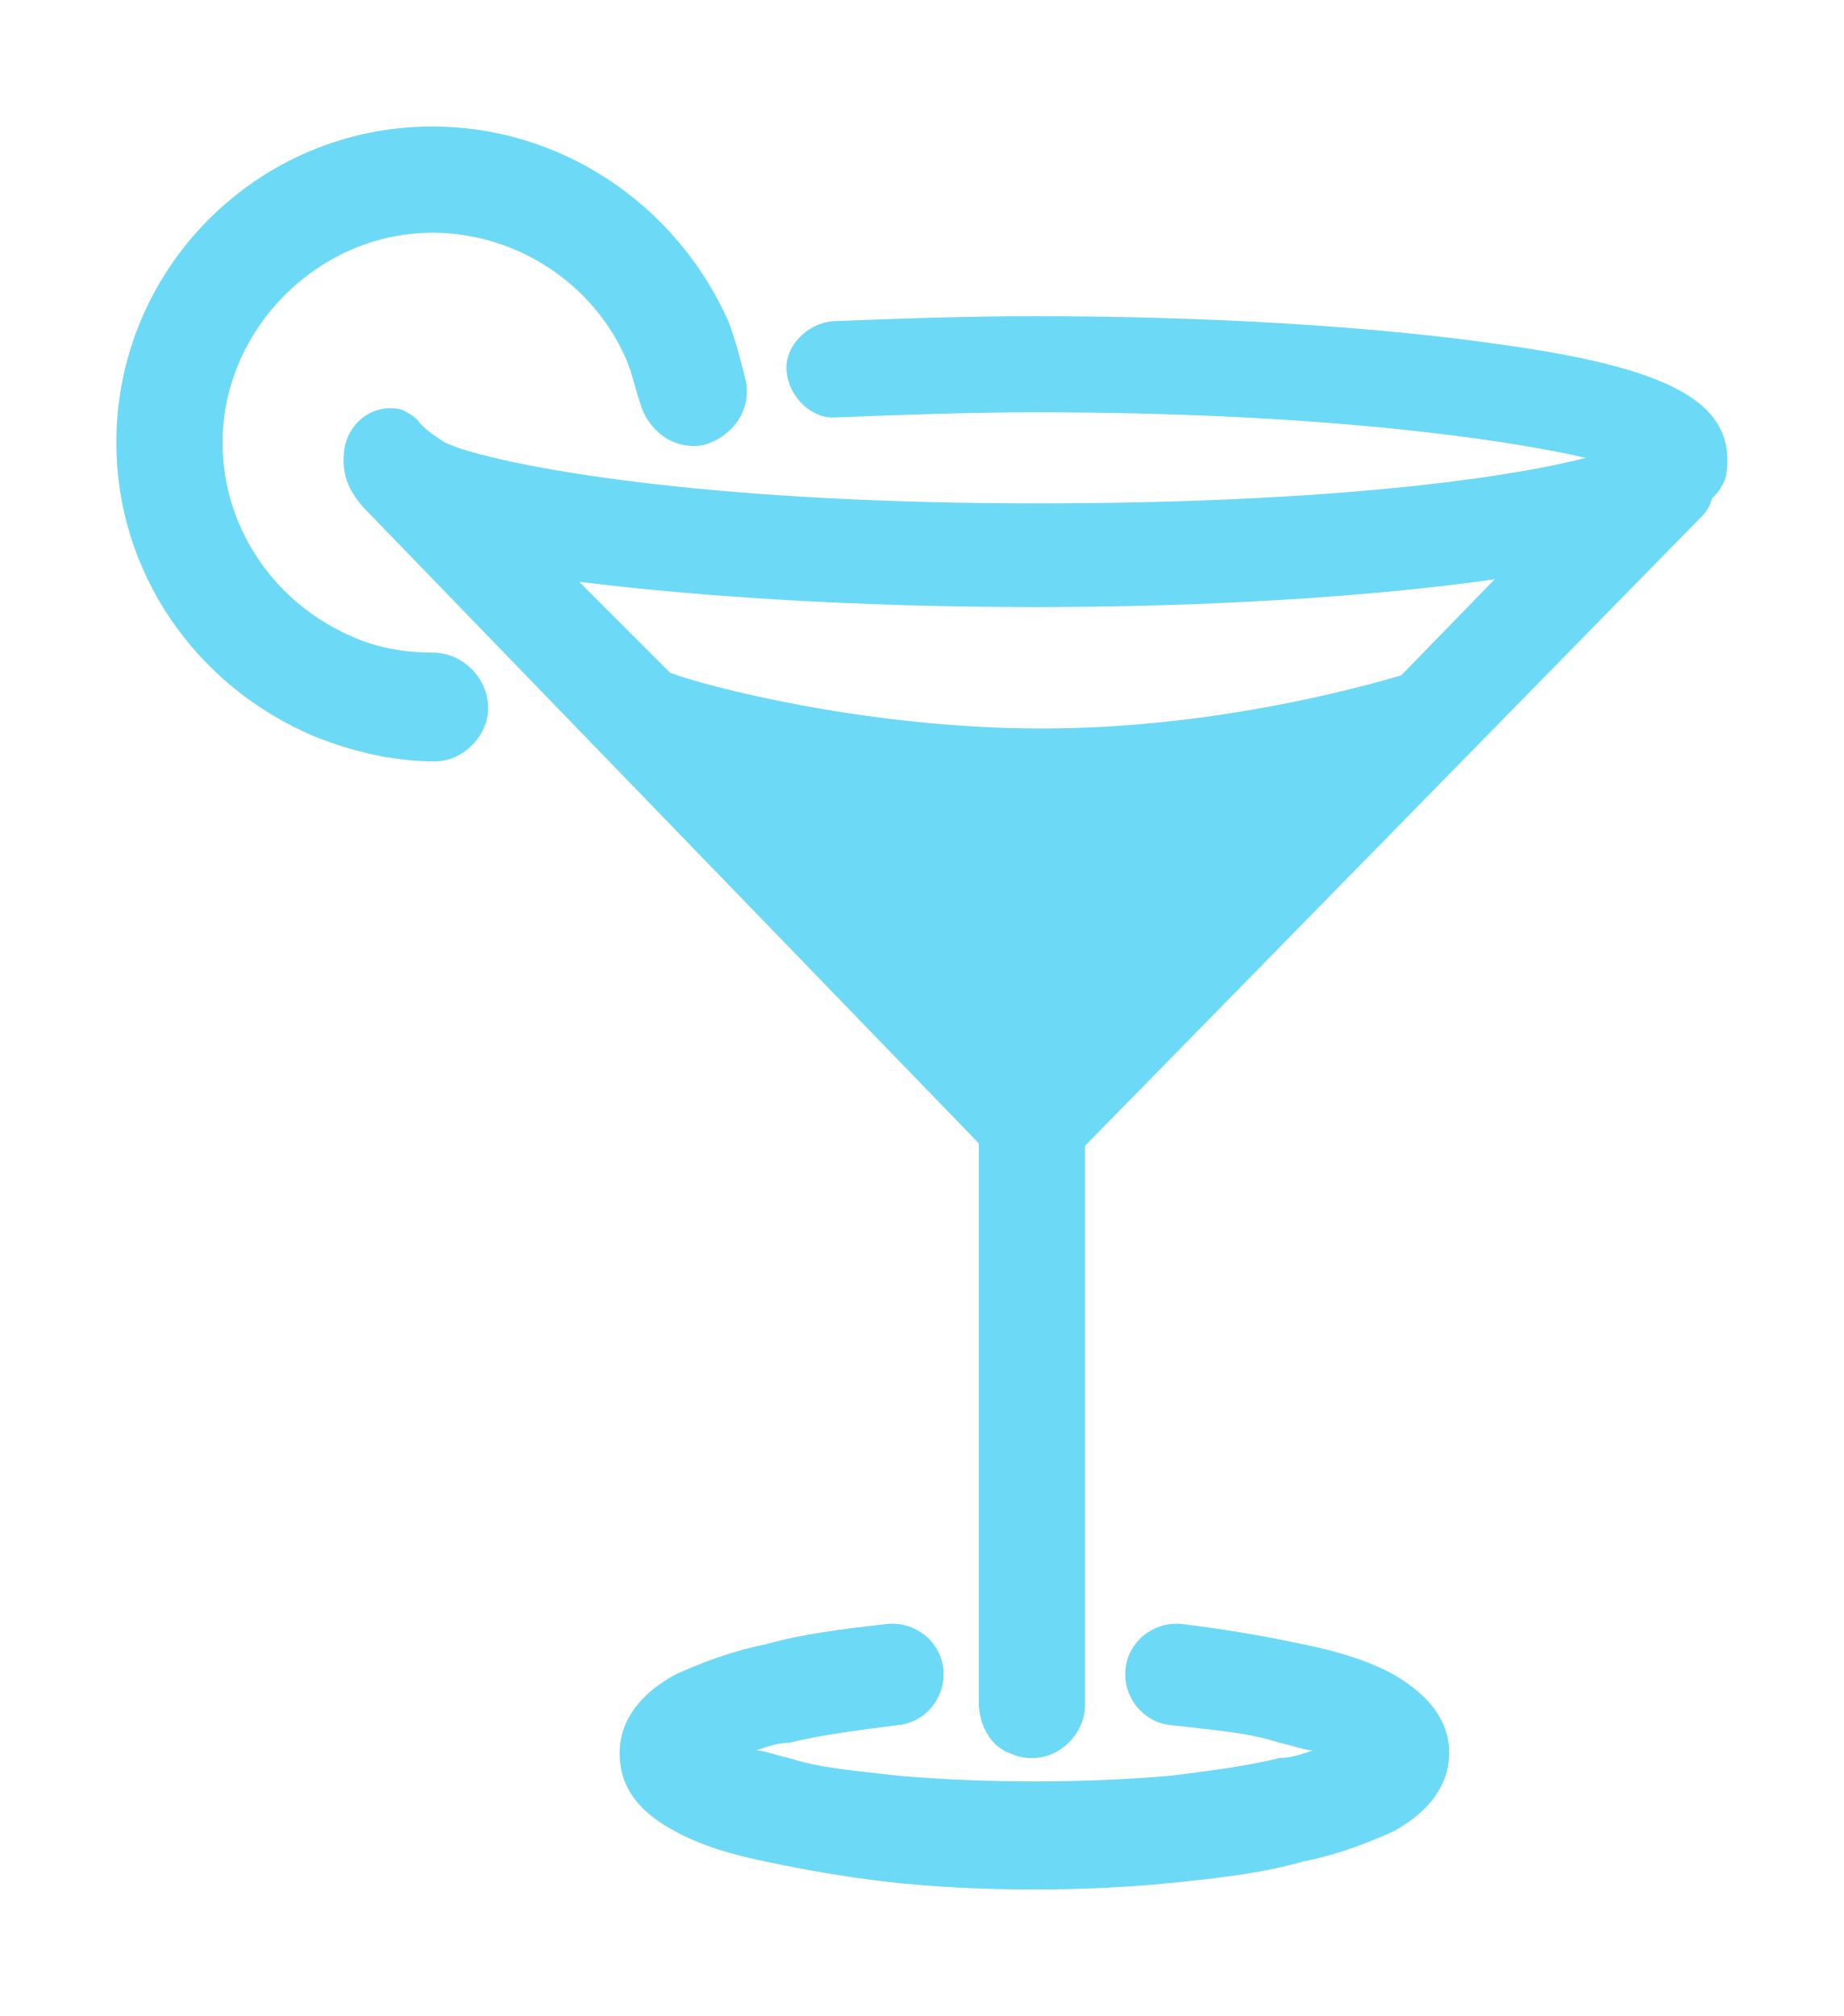
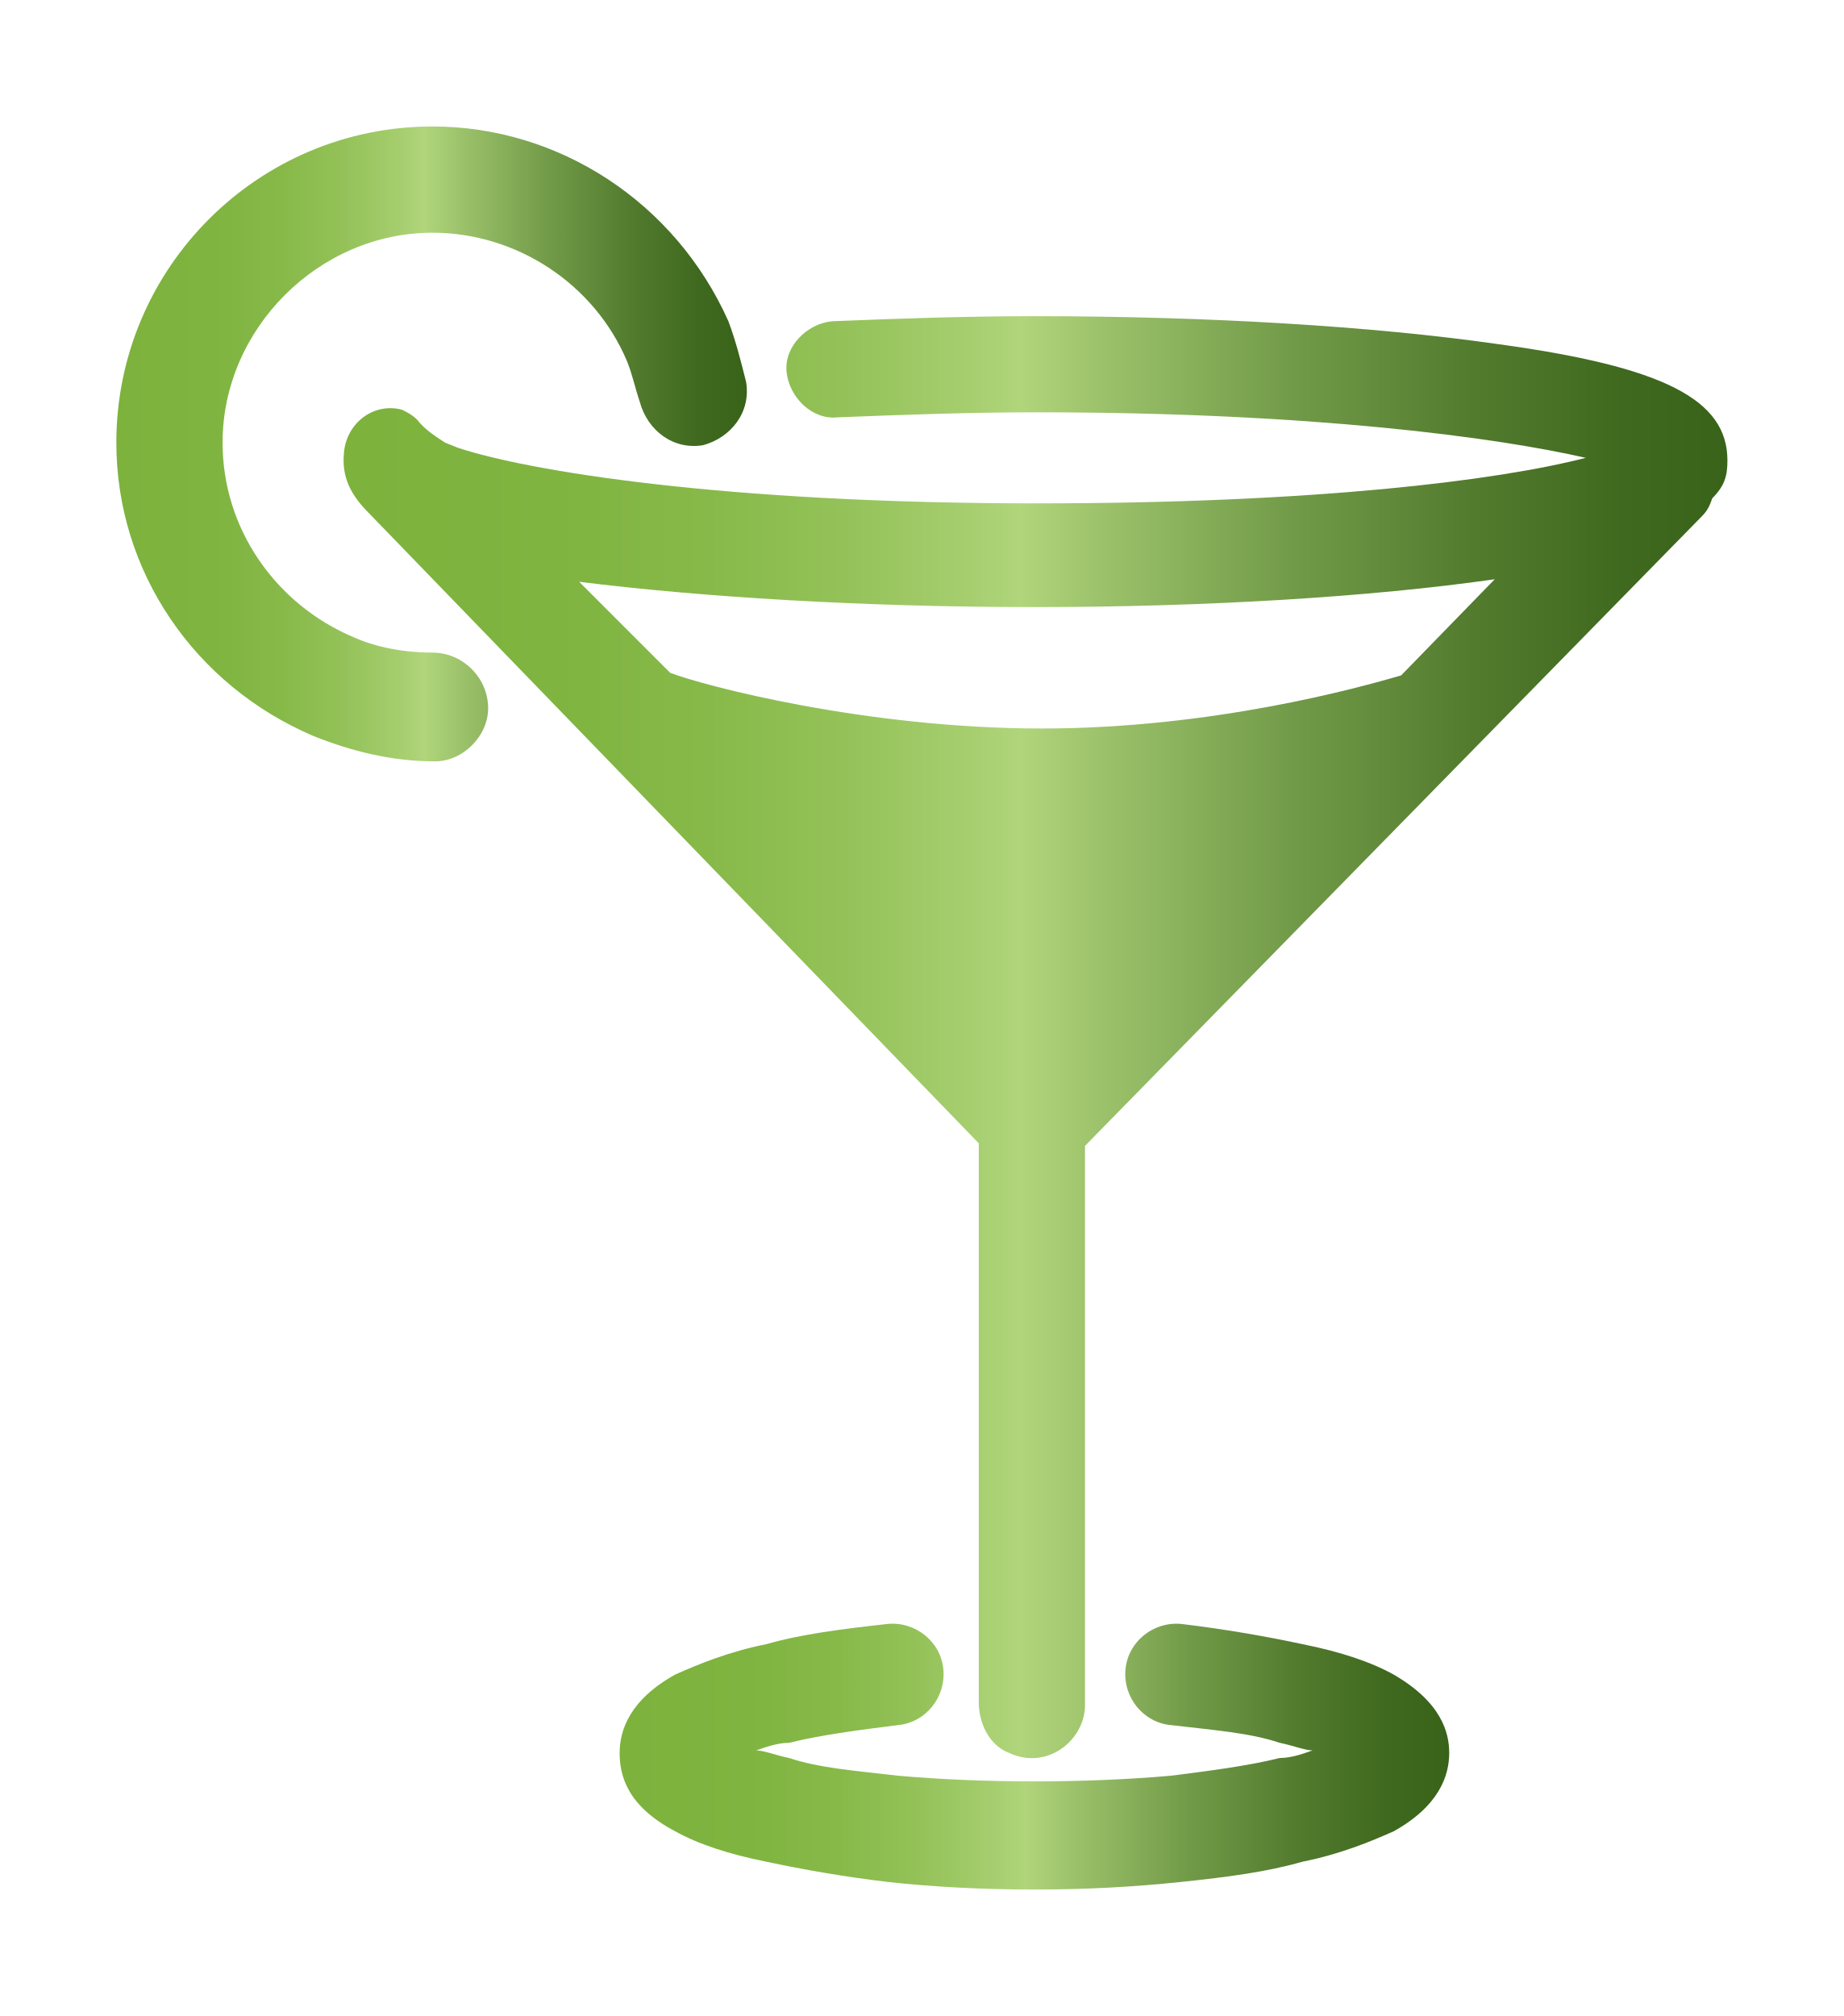
<svg xmlns="http://www.w3.org/2000/svg" version="1.1" id="Layer_1" x="0px" y="0px" viewBox="0 0 72.9 79.7" style="enable-background:new 0 0 72.9 79.7;" xml:space="preserve">
  <style type="text/css">
- 	.st0{fill:#6CDAF7;}
+ 	.st0{fill:url(#SVGID_1_);}
+ 	.st1{fill:url(#SVGID_2_);}
+ 	.st2{fill:url(#SVGID_3_);}
</style>
+   <linearGradient id="SVGID_1_" gradientUnits="userSpaceOnUse" x1="24.5" y1="12.554" x2="57.3" y2="12.554" gradientTransform="matrix(1 0 0 -1 0 82)">
+     <stop offset="0" style="stop-color:#7DB23D" />
+     <stop offset="0.152" style="stop-color:#7FB440" />
+     <stop offset="0.264" style="stop-color:#87B949" />
+     <stop offset="0.362" style="stop-color:#94C259" />
+     <stop offset="0.452" style="stop-color:#A6CE6F" />
+     <stop offset="0.489" style="stop-color:#B0D57B" />
+     <stop offset="0.55" style="stop-color:#9BC16A" />
+     <stop offset="0.691" style="stop-color:#709947" />
+     <stop offset="0.817" style="stop-color:#527B2E" />
+     <stop offset="0.925" style="stop-color:#3F691E" />
+     <stop offset="1" style="stop-color:#386319" />
+   </linearGradient>
  <path class="st0" d="M55.1,66.2c-0.9-0.5-2.1-0.9-3.6-1.2c-1.4-0.3-3.1-0.6-4.8-0.8c-1.1-0.1-2.1,0.7-2.2,1.8  c-0.1,1.1,0.7,2.1,1.8,2.2c1.7,0.2,3.1,0.3,4.3,0.7c0.5,0.1,1,0.3,1.3,0.3c-0.3,0.1-0.8,0.3-1.3,0.3c-1.2,0.3-2.7,0.5-4.3,0.7  c-3.4,0.3-7.4,0.3-10.8,0c-1.7-0.2-3.1-0.3-4.3-0.7c-0.5-0.1-1-0.3-1.3-0.3c0.3-0.1,0.8-0.3,1.3-0.3c1.2-0.3,2.7-0.5,4.3-0.7  c1.1-0.1,1.9-1.1,1.8-2.2c-0.1-1.1-1.1-1.9-2.2-1.8c-1.8,0.2-3.4,0.4-4.8,0.8c-1.5,0.3-2.7,0.8-3.6,1.2c-1.8,1-2.2,2.2-2.2,3.1  s0.3,2.1,2.2,3.1c0.9,0.5,2.1,0.9,3.6,1.2c1.4,0.3,3.1,0.6,4.8,0.8c1.8,0.2,3.8,0.3,5.8,0.3s3.9-0.1,5.8-0.3s3.4-0.4,4.8-0.8  c1.5-0.3,2.7-0.8,3.6-1.2c1.8-1,2.2-2.2,2.2-3.1C57.3,68.5,57,67.3,55.1,66.2z" />
-   <path class="st0" d="M68.3,18.2c0-2.4-2.5-3.7-9.1-4.6c-4.9-0.7-11.4-1.1-18.3-1.1c-2.8,0-5.5,0.1-8,0.2c-1,0.1-1.9,1-1.8,2  s1,1.9,2,1.8c2.5-0.1,5.2-0.2,7.9-0.2c10.9,0,18.2,1,21.7,1.8C59.2,19,52,19.9,41,19.9c-12.5,0-20.2-1.3-22.9-2.2l-0.5-0.2  c-0.3-0.2-0.8-0.5-1.1-0.9c-0.2-0.2-0.4-0.3-0.6-0.4c-1.1-0.3-2.2,0.5-2.3,1.7c-0.1,1,0.3,1.7,1,2.4l0,0l24.1,24.9v22.1  c0,0.8,0.4,1.7,1.2,2c1.5,0.7,3-0.5,3-1.9V45.3l24.4-24.9c0.2-0.2,0.3-0.4,0.4-0.7C68.2,19.2,68.3,18.8,68.3,18.2z M40.9,24  c6.8,0,13.3-0.4,18.2-1.1l-3.7,3.8c-1.7,0.5-7.5,2.1-14.2,2.1c-7,0-13.4-1.7-14.7-2.2L22.9,23C27.7,23.6,34.1,24,40.9,24z" />
-   <path class="st0" d="M17.1,25.8c-1.1,0-2.2-0.2-3.1-0.6c-3.1-1.3-5.2-4.3-5.2-7.7c0-4.5,3.8-8.3,8.3-8.3c3.3,0,6.4,2,7.7,5.1  c0.2,0.5,0.3,1,0.5,1.6c0.3,1.1,1.3,1.9,2.5,1.7c1.1-0.3,1.9-1.3,1.7-2.5c-0.2-0.8-0.4-1.6-0.7-2.4C26.7,8,22.1,5,17.1,5  C10.2,5,4.6,10.6,4.6,17.5c0,5.1,3.1,9.6,7.8,11.6c1.5,0.6,3.1,1,4.8,1c1.1,0,2.1-1,2.1-2.1C19.3,26.8,18.3,25.8,17.1,25.8z" />
+   <linearGradient id="SVGID_2_" gradientUnits="userSpaceOnUse" x1="13.585" y1="40.997" x2="68.3" y2="40.997" gradientTransform="matrix(1 0 0 -1 0 82)">
+     <stop offset="0" style="stop-color:#7DB23D" />
+     <stop offset="0.152" style="stop-color:#7FB440" />
+     <stop offset="0.264" style="stop-color:#87B949" />
+     <stop offset="0.362" style="stop-color:#94C259" />
+     <stop offset="0.452" style="stop-color:#A6CE6F" />
+     <stop offset="0.489" style="stop-color:#B0D57B" />
+     <stop offset="0.55" style="stop-color:#9BC16A" />
+     <stop offset="0.691" style="stop-color:#709947" />
+     <stop offset="0.817" style="stop-color:#527B2E" />
+     <stop offset="0.925" style="stop-color:#3F691E" />
+     <stop offset="1" style="stop-color:#386319" />
+   </linearGradient>
+   <path class="st1" d="M68.3,18.2c0-2.4-2.5-3.7-9.1-4.6c-4.9-0.7-11.4-1.1-18.3-1.1c-2.8,0-5.5,0.1-8,0.2c-1,0.1-1.9,1-1.8,2  s1,1.9,2,1.8c2.5-0.1,5.2-0.2,7.9-0.2c10.9,0,18.2,1,21.7,1.8C59.2,19,52,19.9,41,19.9c-12.5,0-20.2-1.3-22.9-2.2l-0.5-0.2  c-0.3-0.2-0.8-0.5-1.1-0.9c-0.2-0.2-0.4-0.3-0.6-0.4c-1.1-0.3-2.2,0.5-2.3,1.7c-0.1,1,0.3,1.7,1,2.4l0,0l24.1,24.9v22.1  c0,0.8,0.4,1.7,1.2,2c1.5,0.7,3-0.5,3-1.9V45.3l24.4-24.9c0.2-0.2,0.3-0.4,0.4-0.7C68.2,19.2,68.3,18.8,68.3,18.2z M40.9,24  c6.8,0,13.3-0.4,18.2-1.1l-3.7,3.8c-1.7,0.5-7.5,2.1-14.2,2.1c-7,0-13.4-1.7-14.7-2.2L22.9,23C27.7,23.6,34.1,24,40.9,24z" />
+   <linearGradient id="SVGID_3_" gradientUnits="userSpaceOnUse" x1="4.6" y1="64.45" x2="29.531" y2="64.45" gradientTransform="matrix(1 0 0 -1 0 82)">
+     <stop offset="0" style="stop-color:#7DB23D" />
+     <stop offset="0.152" style="stop-color:#7FB440" />
+     <stop offset="0.264" style="stop-color:#87B949" />
+     <stop offset="0.362" style="stop-color:#94C259" />
+     <stop offset="0.452" style="stop-color:#A6CE6F" />
+     <stop offset="0.489" style="stop-color:#B0D57B" />
+     <stop offset="0.55" style="stop-color:#9BC16A" />
+     <stop offset="0.691" style="stop-color:#709947" />
+     <stop offset="0.817" style="stop-color:#527B2E" />
+     <stop offset="0.925" style="stop-color:#3F691E" />
+     <stop offset="1" style="stop-color:#386319" />
+   </linearGradient>
+   <path class="st2" d="M17.1,25.8c-1.1,0-2.2-0.2-3.1-0.6c-3.1-1.3-5.2-4.3-5.2-7.7c0-4.5,3.8-8.3,8.3-8.3c3.3,0,6.4,2,7.7,5.1  c0.2,0.5,0.3,1,0.5,1.6c0.3,1.1,1.3,1.9,2.5,1.7c1.1-0.3,1.9-1.3,1.7-2.5c-0.2-0.8-0.4-1.6-0.7-2.4C26.7,8,22.1,5,17.1,5  C10.2,5,4.6,10.6,4.6,17.5c0,5.1,3.1,9.6,7.8,11.6c1.5,0.6,3.1,1,4.8,1c1.1,0,2.1-1,2.1-2.1C19.3,26.8,18.3,25.8,17.1,25.8z" />
</svg>
